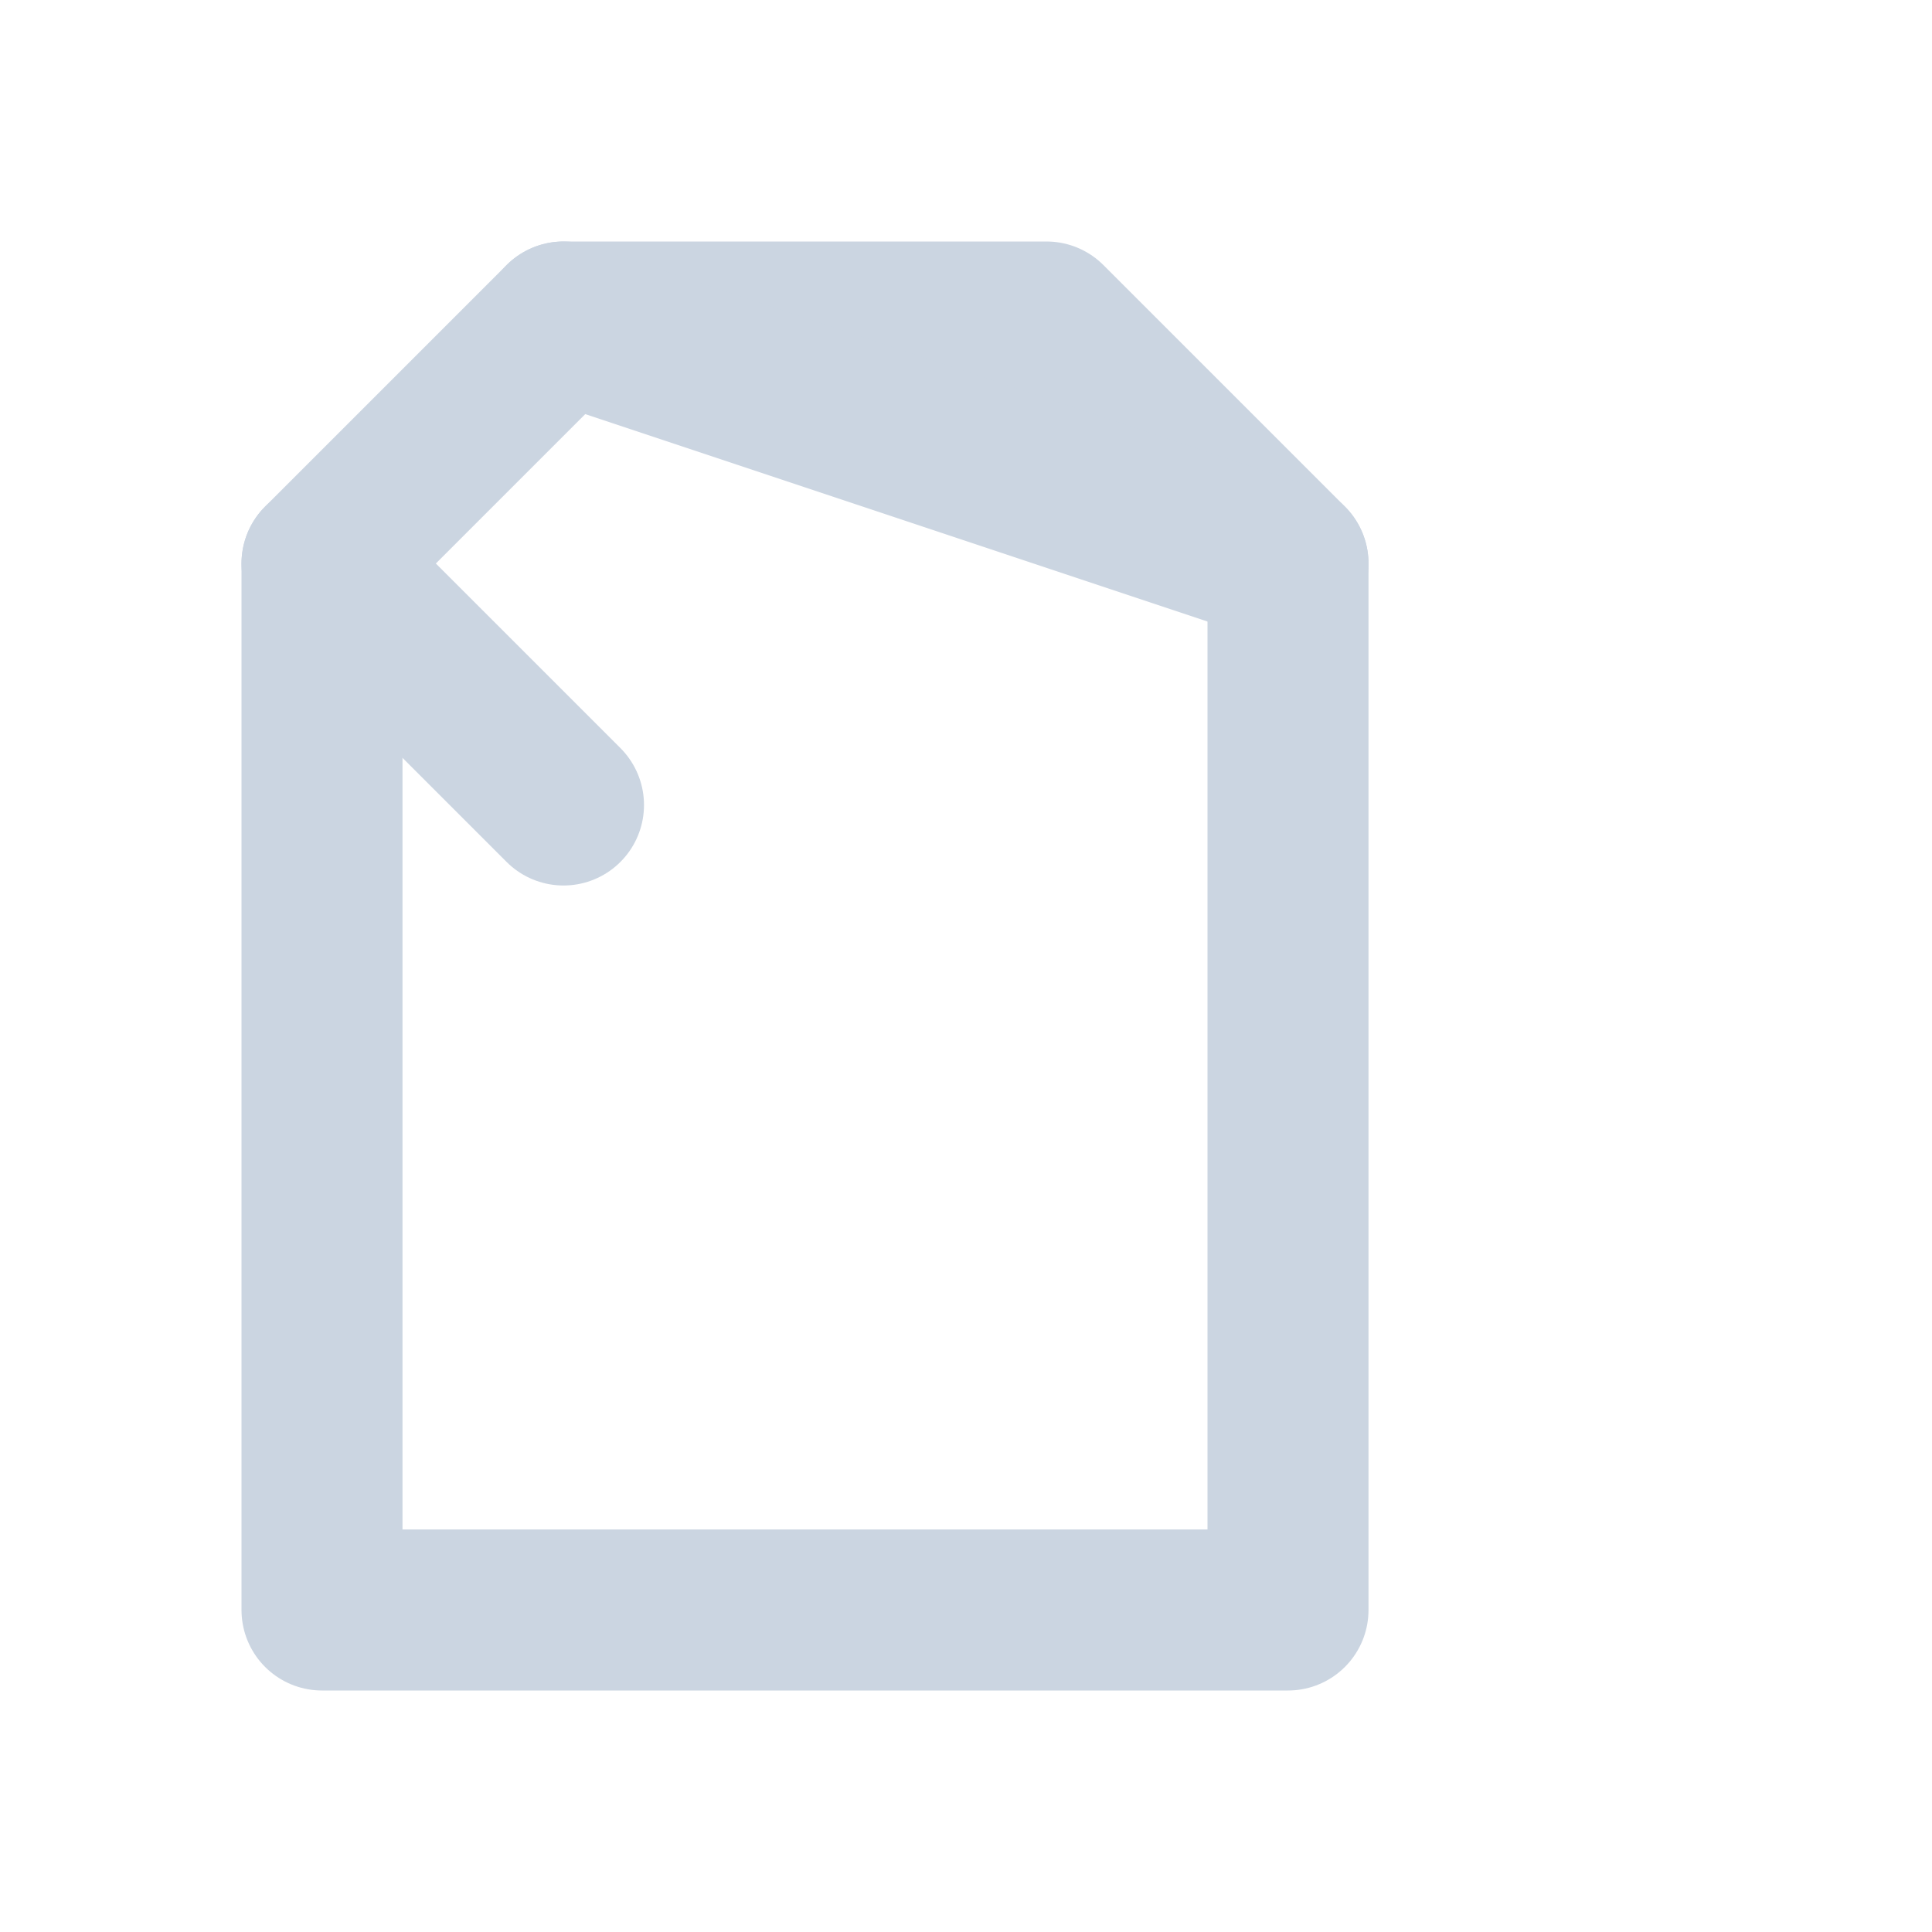
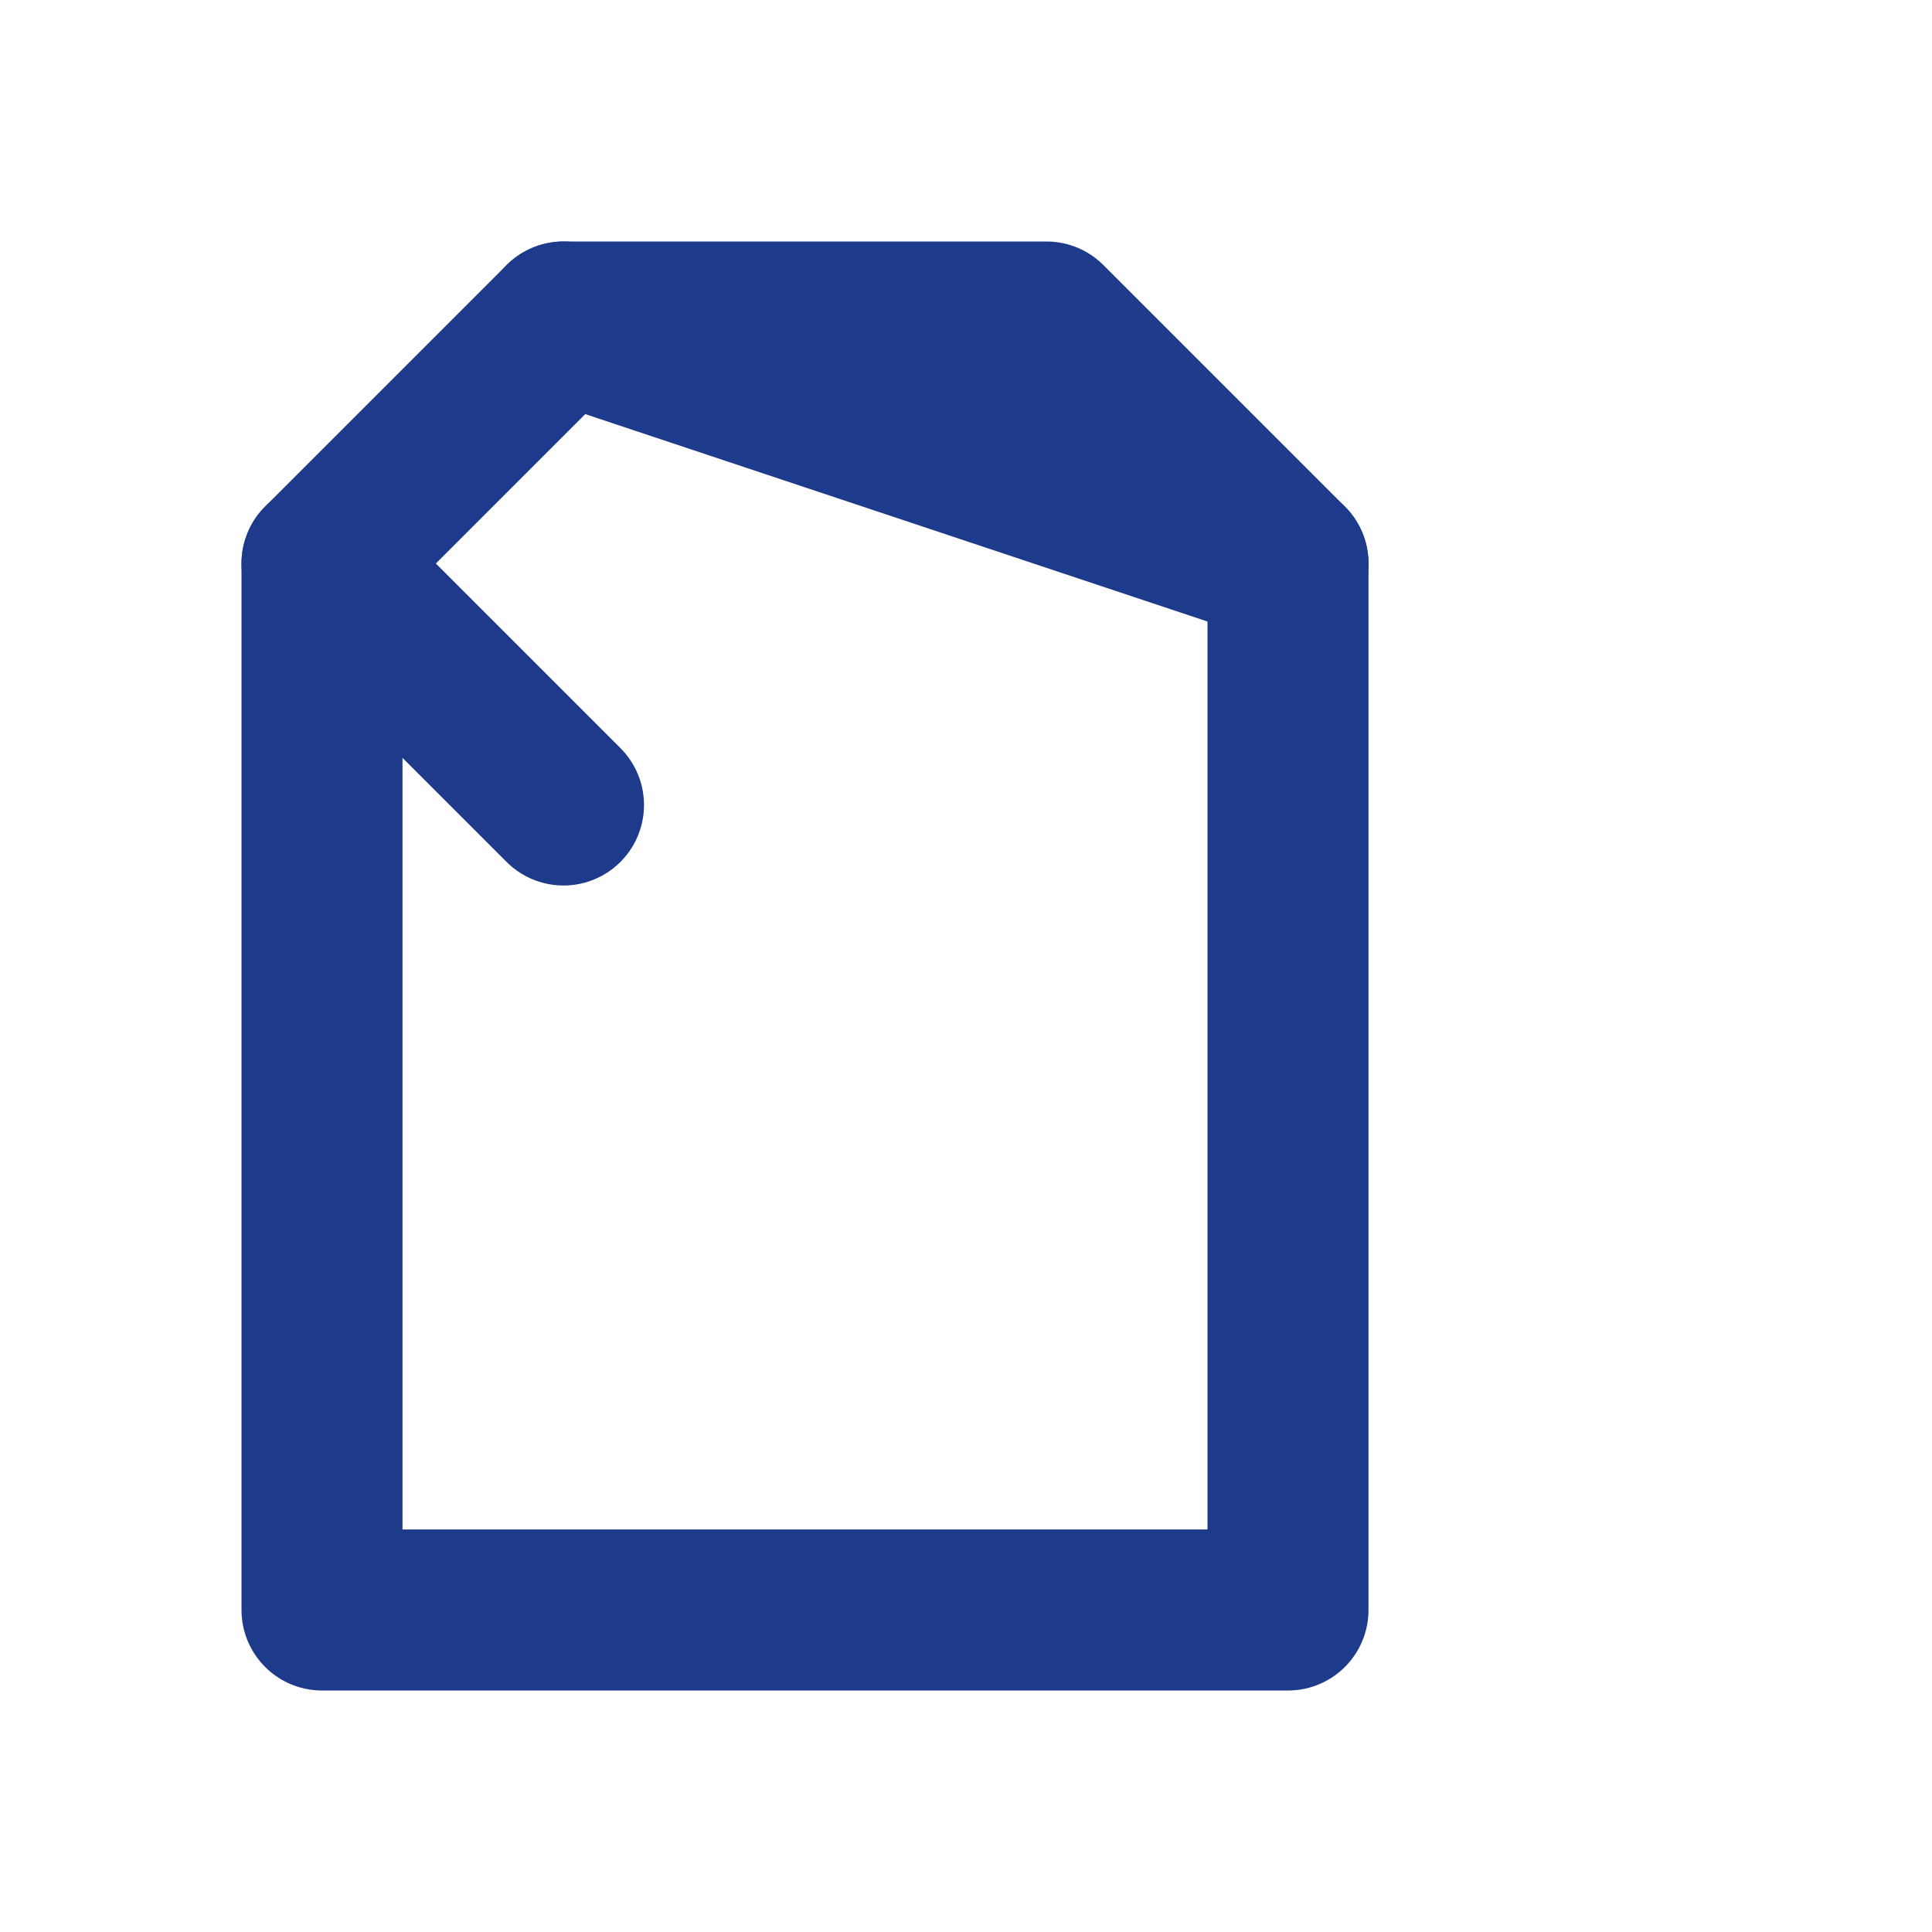
<svg xmlns="http://www.w3.org/2000/svg" viewBox="0 0 24 24">
-   <path d="M 7 4 L 4 7 L 4 20 L 16 20 L 16 7 L 13 4 Z" stroke="#CBD5E1" fill="none" stroke-width="2" stroke-linecap="round" stroke-linejoin="round" />
-   <path d="M 7 4 L 16 7" stroke="#CBD5E1" fill="none" stroke-width="2" stroke-linecap="round" stroke-linejoin="round" />
-   <path d="M 4 7 L 7 10" stroke="#CBD5E1" fill="none" stroke-width="2" stroke-linecap="round" stroke-linejoin="round" />
+   <path d="M 7 4 L 4 7 L 4 20 L 16 20 L 16 7 L 13 4 Z" stroke="#1E3A8A" fill="none" stroke-width="2" stroke-linecap="round" stroke-linejoin="round" />
+   <path d="M 7 4 L 16 7" stroke="#1E3A8A" fill="none" stroke-width="2" stroke-linecap="round" stroke-linejoin="round" />
+   <path d="M 4 7 L 7 10" stroke="#1E3A8A" fill="none" stroke-width="2" stroke-linecap="round" stroke-linejoin="round" />
</svg>
